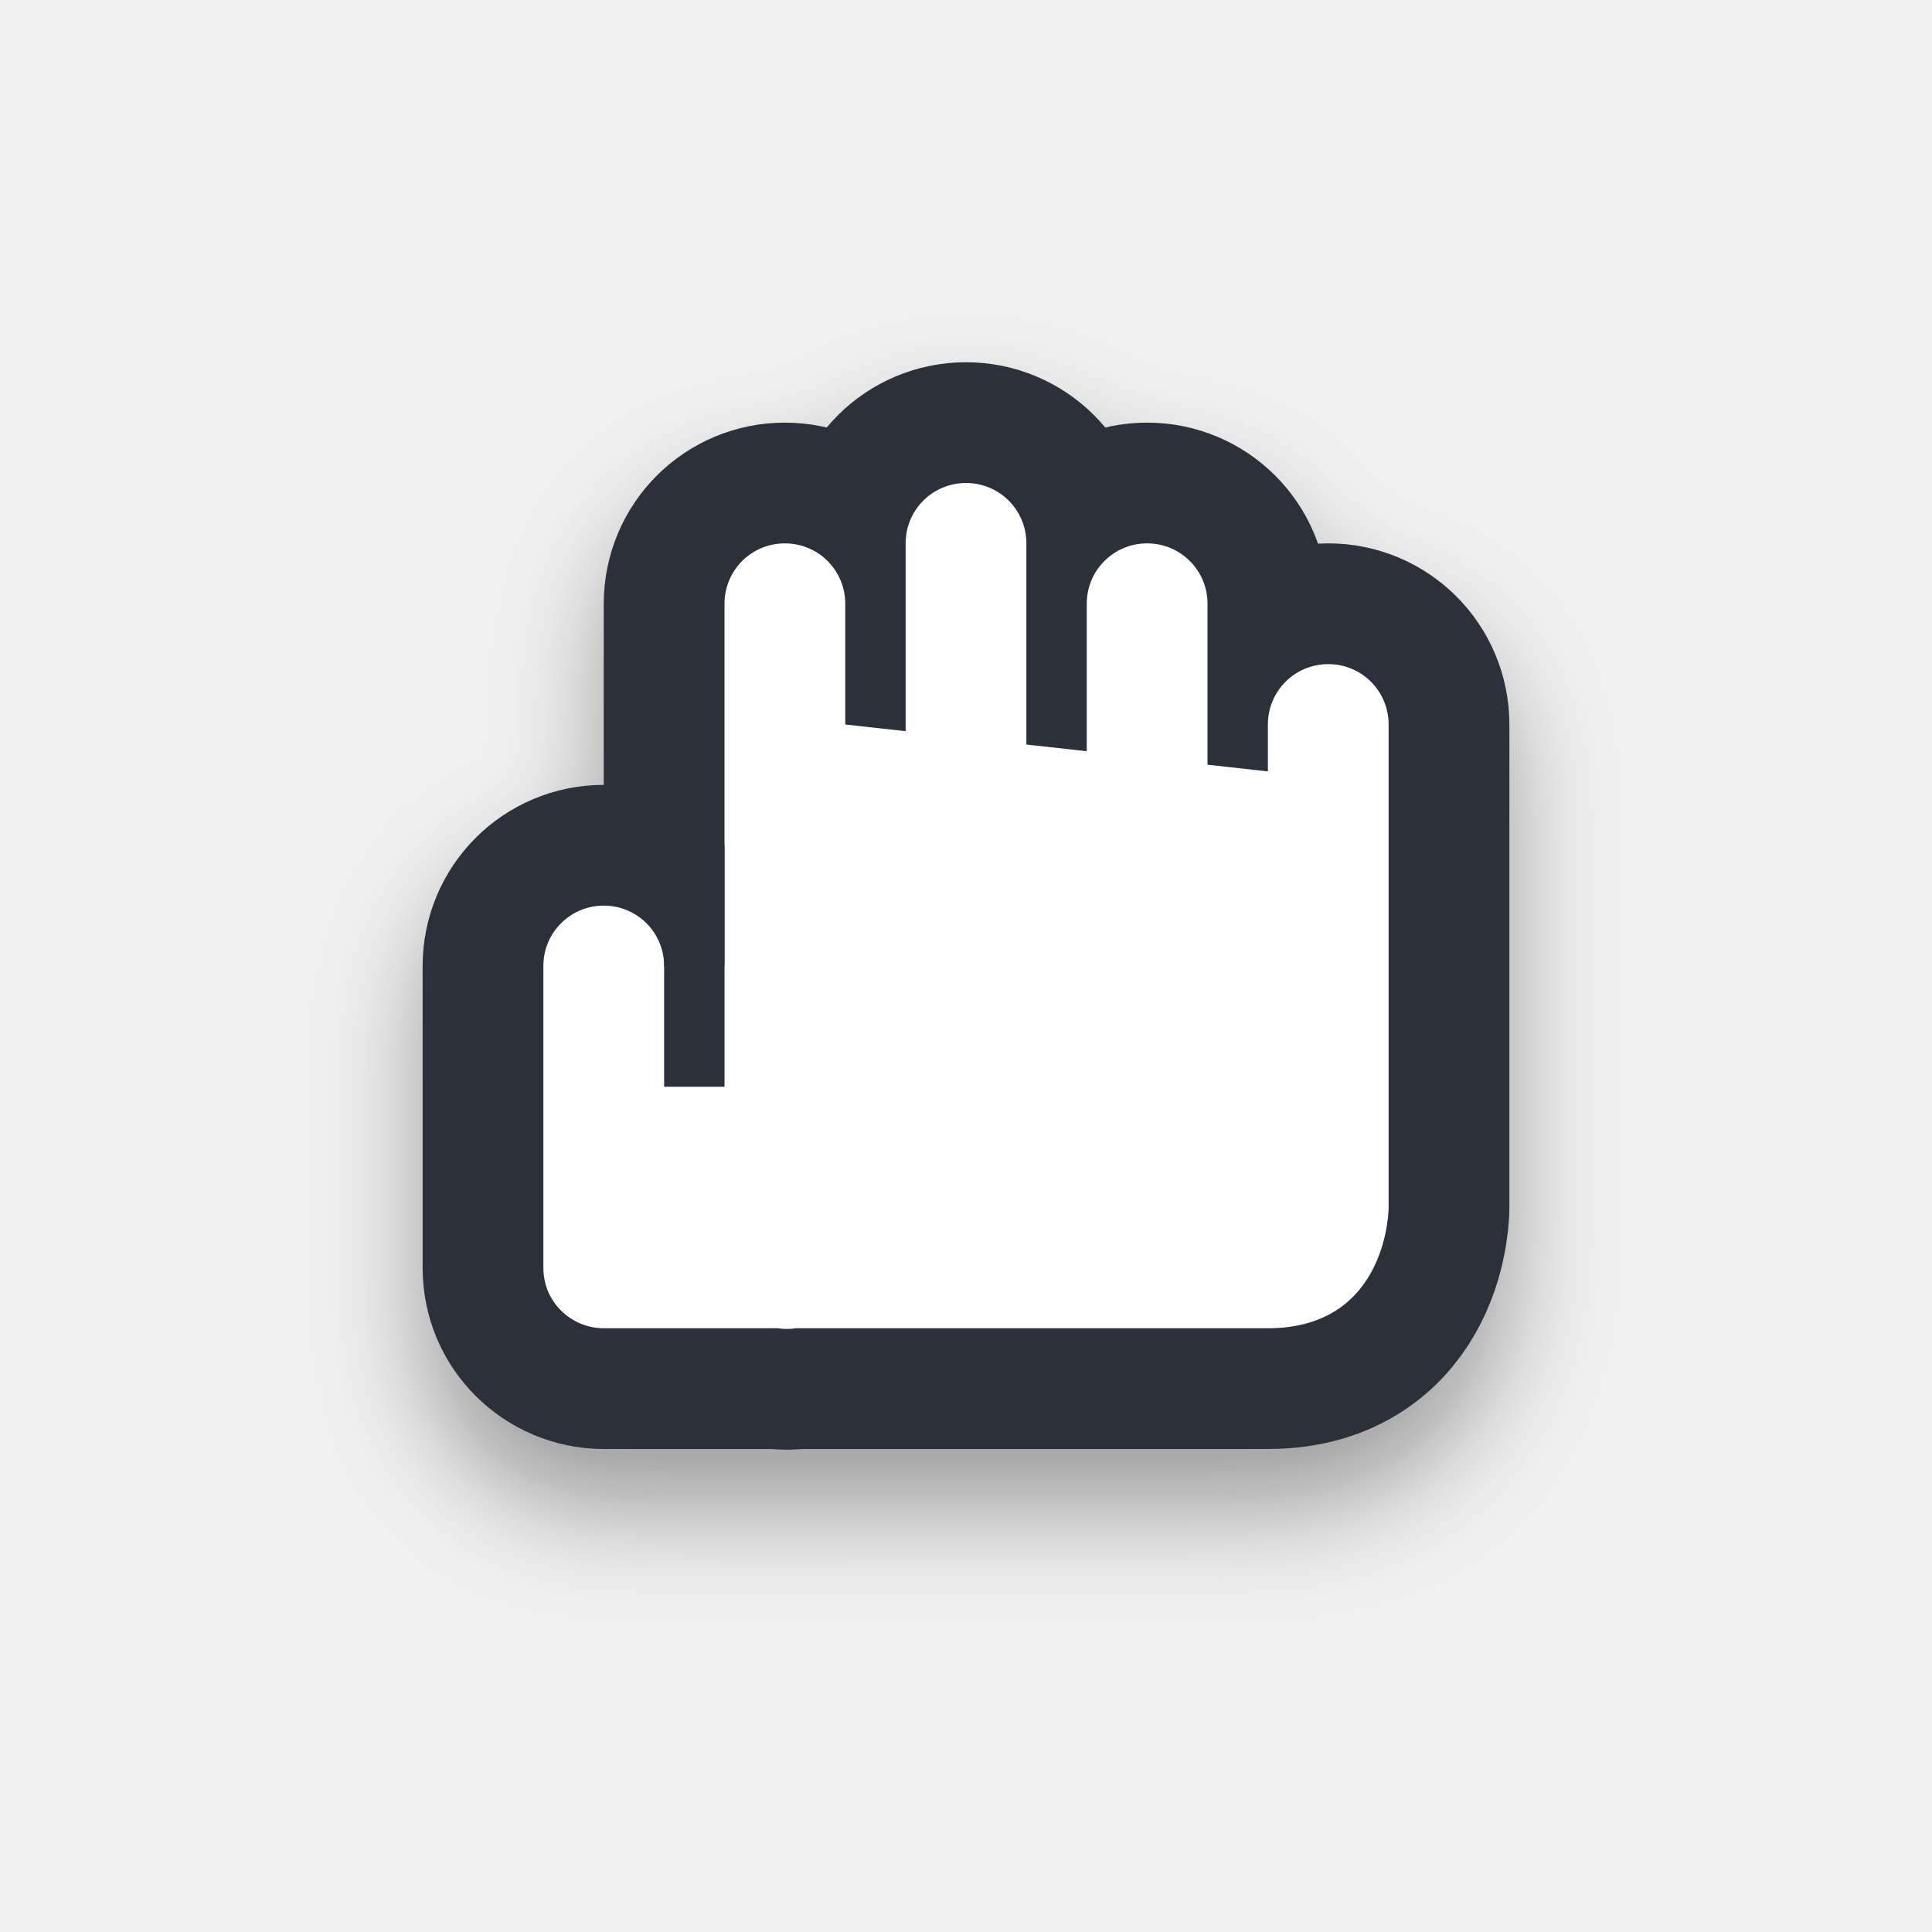
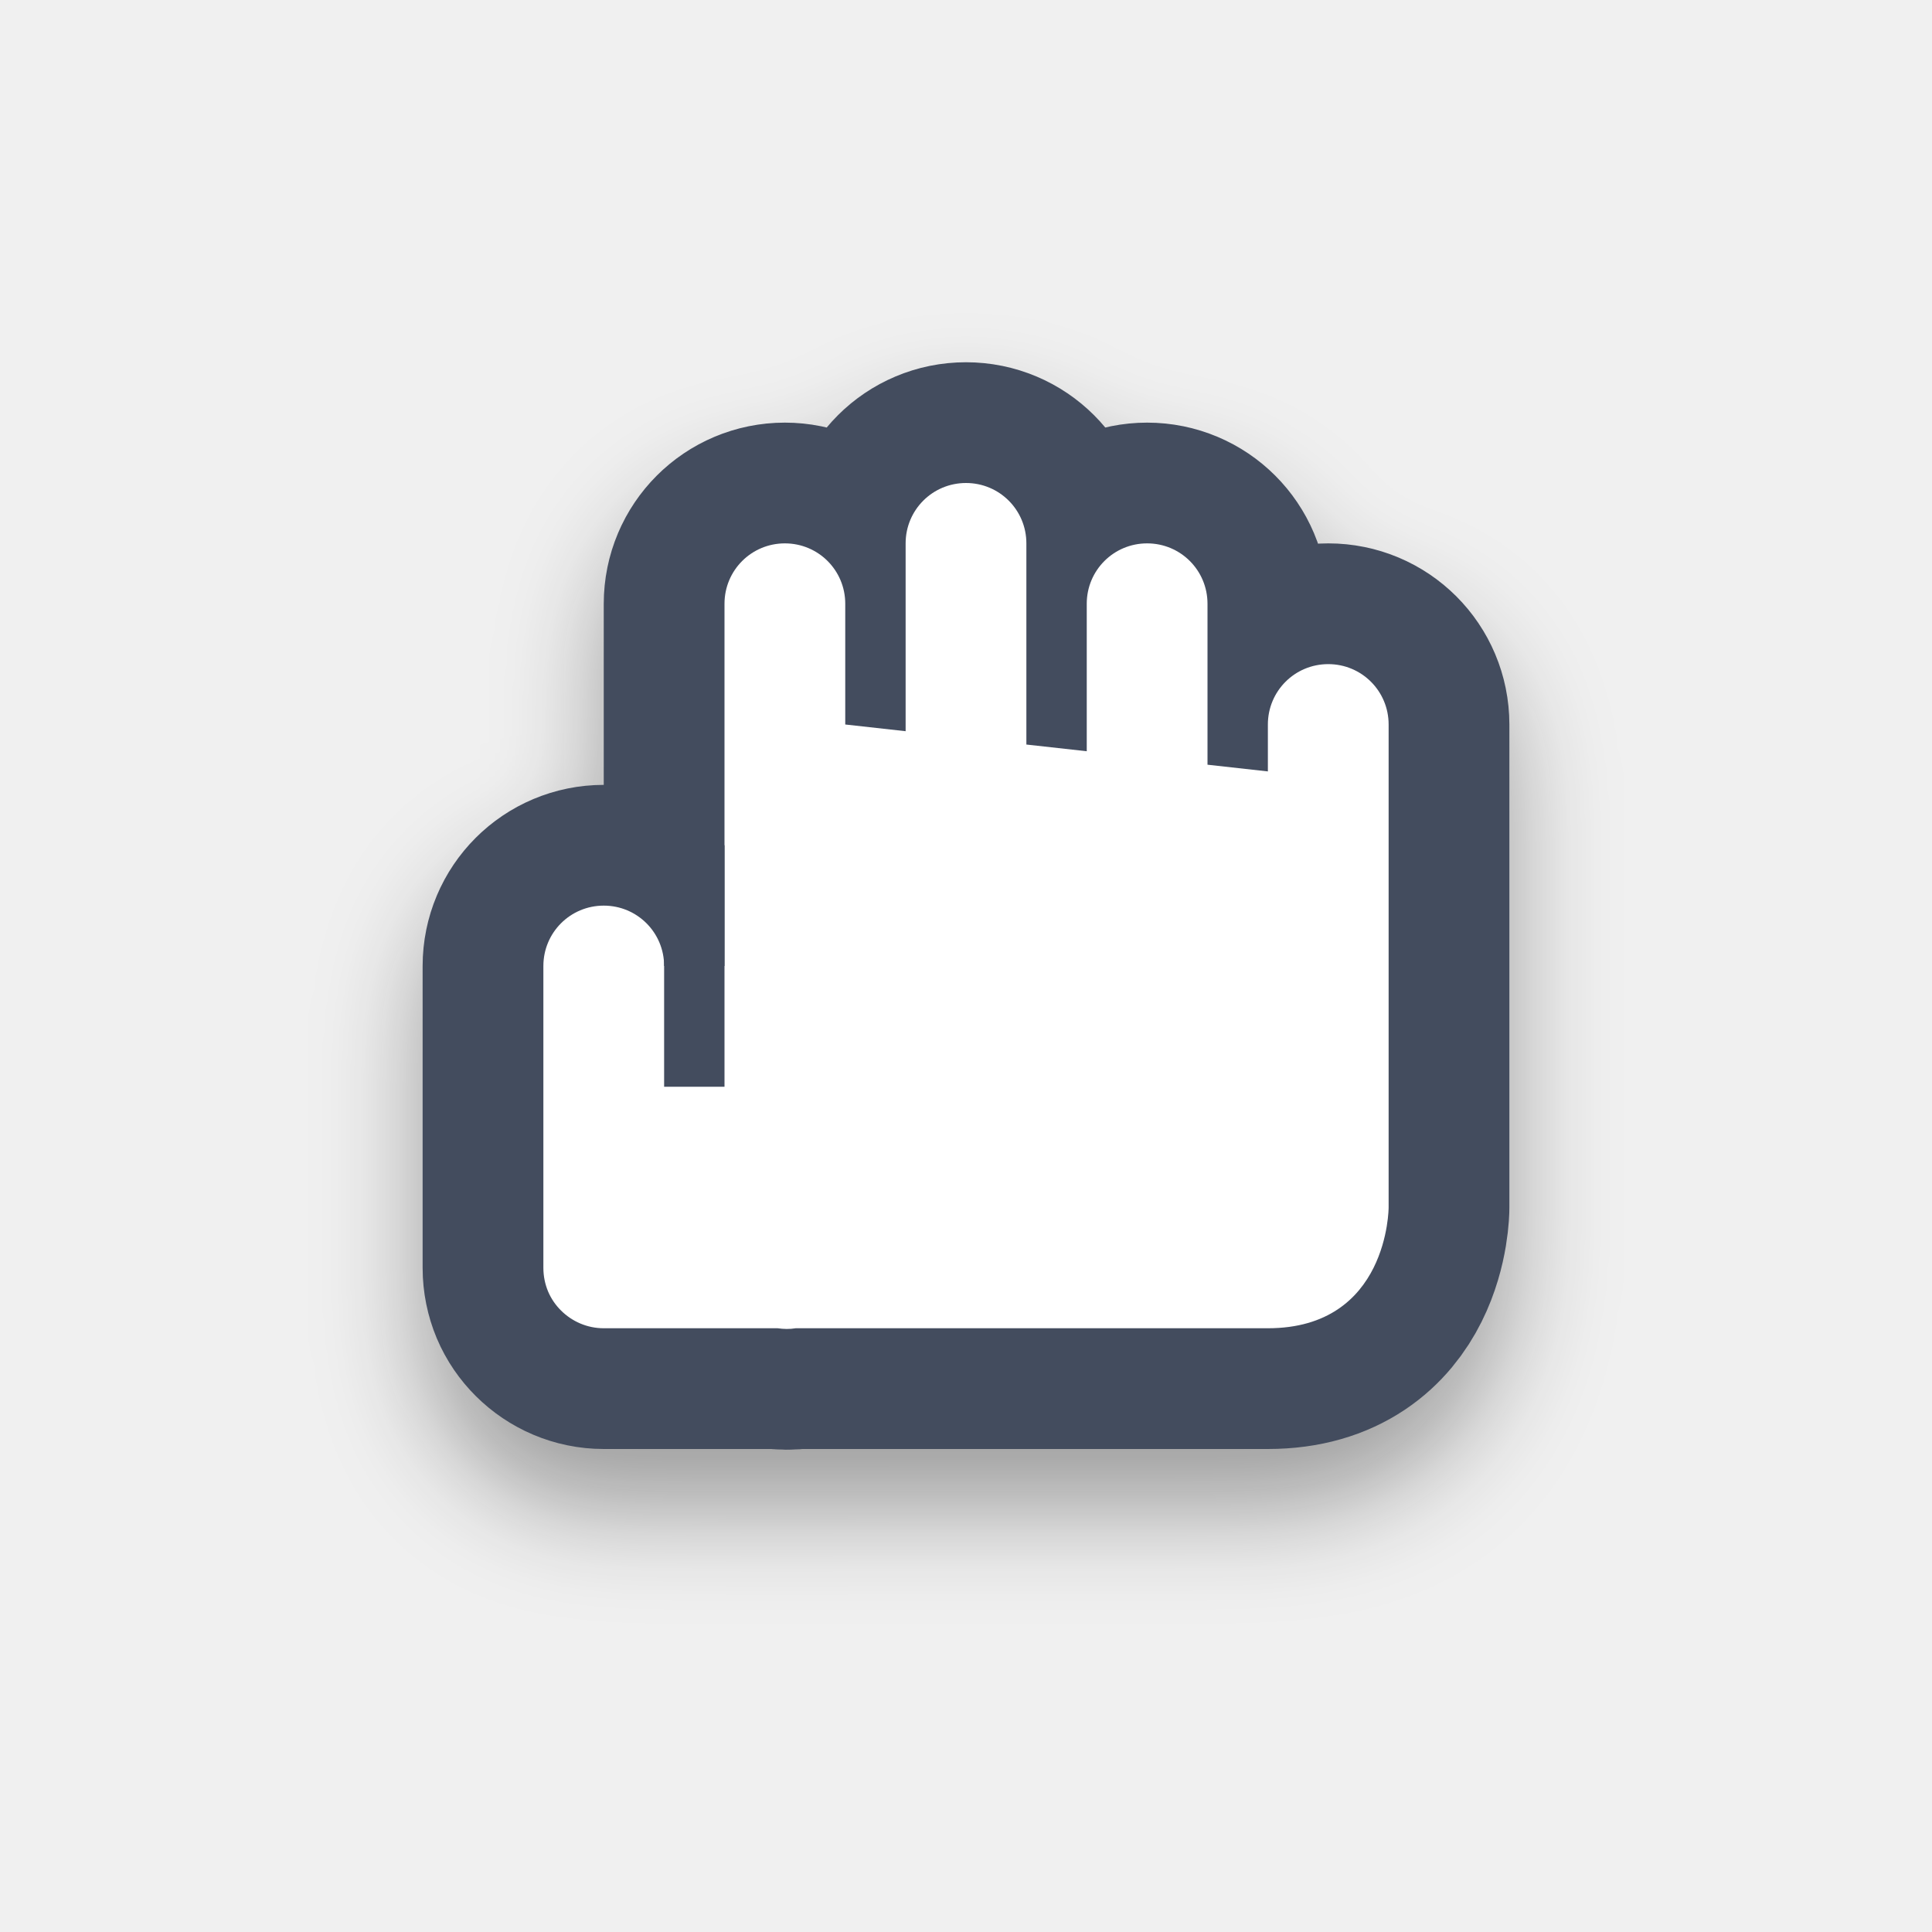
<svg xmlns="http://www.w3.org/2000/svg" width="32" height="32" version="1.1" viewBox="0 0 32 32" id="svg21">
  <defs id="defs5">
    <filter style="color-interpolation-filters:sRGB" id="filter1094" x="-0.29" y="-0.29" width="1.58" height="1.579">
      <feGaussianBlur stdDeviation="0.858" id="feGaussianBlur1096" />
    </filter>
  </defs>
  <path d="m 16,9 c -0.554,0 -1,0.446 -1,1 v 3.111 l -1,-0.111 v -2 c 0,-0.554 -0.446,-1 -1,-1 -0.554,0 -1,0.446 -1,1 v 2 1 3 h -1 c 0,-0.554 -0.446,-1 -1,-1 -0.554,0 -1,0.446 -1,1 v 5 c 0,0.139 0.028,0.271 0.078,0.391 0.051,0.12 0.124,0.226 0.215,0.316 0.181,0.18 0.431,0.293 0.707,0.293 h 2.879 c 0.099,0.014 0.2,0.017 0.301,0 h 7.82 c 2,0 2,-2 2,-2 v -3 -4 -1 c 0,-0.554 -0.446,-1 -1,-1 -0.554,0 -1,0.446 -1,1 v 0.777 l -1,-0.111 v -2.666 c 0,-0.554 -0.446,-1 -1,-1 -0.554,0 -1,0.446 -1,1 v 2.443 l -1,-0.111 V 10 c 0,-0.554 -0.446,-1 -1,-1 z" id="path1018" style="fill:#ffffff;stroke:#070707;stroke-width:4;stroke-miterlimit:4;stroke-dasharray:none;stroke-opacity:1;enable-background:new;filter:url(#filter1094);opacity:0.35" />
-   <path d="m 16,8 c -0.554,0 -1,0.446 -1,1 v 3.111 l -1,-0.111 v -2 c 0,-0.554 -0.446,-1 -1,-1 -0.554,0 -1,0.446 -1,1 v 2 1 3 h -1 c 0,-0.554 -0.446,-1 -1,-1 -0.554,0 -1,0.446 -1,1 v 5 c 0,0.139 0.028,0.271 0.078,0.391 0.051,0.12 0.124,0.226 0.215,0.316 0.181,0.18 0.431,0.293 0.707,0.293 h 2.879 c 0.099,0.014 0.2,0.017 0.301,0 h 7.82 c 2,0 2,-2 2,-2 v -3 -4 -1 c 0,-0.554 -0.446,-1 -1,-1 -0.554,0 -1,0.446 -1,1 v 0.777 l -1,-0.111 v -2.666 c 0,-0.554 -0.446,-1 -1,-1 -0.554,0 -1,0.446 -1,1 v 2.443 l -1,-0.111 v -3.332 c 0,-0.554 -0.446,-1 -1,-1 z" id="path926" style="fill:#ffffff;enable-background:new;stroke:#2b303b;stroke-opacity:1;stroke-width:4;stroke-miterlimit:4;stroke-dasharray:none" />
+   <path d="m 16,8 c -0.554,0 -1,0.446 -1,1 v 3.111 l -1,-0.111 v -2 c 0,-0.554 -0.446,-1 -1,-1 -0.554,0 -1,0.446 -1,1 v 2 1 3 h -1 c 0,-0.554 -0.446,-1 -1,-1 -0.554,0 -1,0.446 -1,1 v 5 c 0,0.139 0.028,0.271 0.078,0.391 0.051,0.12 0.124,0.226 0.215,0.316 0.181,0.18 0.431,0.293 0.707,0.293 h 2.879 c 0.099,0.014 0.2,0.017 0.301,0 h 7.82 c 2,0 2,-2 2,-2 v -3 -4 -1 c 0,-0.554 -0.446,-1 -1,-1 -0.554,0 -1,0.446 -1,1 v 0.777 l -1,-0.111 v -2.666 c 0,-0.554 -0.446,-1 -1,-1 -0.554,0 -1,0.446 -1,1 v 2.443 l -1,-0.111 v -3.332 c 0,-0.554 -0.446,-1 -1,-1 z" id="path926" style="fill:#ffffff;enable-background:new;stroke:#434c5e;stroke-opacity:1;stroke-width:4;stroke-miterlimit:4;stroke-dasharray:none" />
  <path d="m 16,8 c -0.554,0 -1,0.446 -1,1 v 3.111 l -1,-0.111 v -2 c 0,-0.554 -0.446,-1 -1,-1 -0.554,0 -1,0.446 -1,1 v 2 1 3 h -1 c 0,-0.554 -0.446,-1 -1,-1 -0.554,0 -1,0.446 -1,1 v 5 c 0,0.139 0.028,0.271 0.078,0.391 0.051,0.12 0.124,0.226 0.215,0.316 0.181,0.18 0.431,0.293 0.707,0.293 h 2.879 c 0.099,0.014 0.2,0.017 0.301,0 h 7.82 c 2,0 2,-2 2,-2 v -3 -4 -1 c 0,-0.554 -0.446,-1 -1,-1 -0.554,0 -1,0.446 -1,1 v 0.777 l -1,-0.111 v -2.666 c 0,-0.554 -0.446,-1 -1,-1 -0.554,0 -1,0.446 -1,1 v 2.443 l -1,-0.111 v -3.332 c 0,-0.554 -0.446,-1 -1,-1 z" id="path11" style="fill:#ffffff;enable-background:new" />
-   <path d="m 11,14 v 4 h 1 v -4 z" id="path13" style="fill:#2b303b;enable-background:new" />
+   <path d="m 11,14 v 4 h 1 v -4 z" id="path13" style="fill:#434c5e;enable-background:new" />
  <rect style="opacity:0.2;fill:none" id="rect17" height="24" width="24" y="4" x="4" />
</svg>
